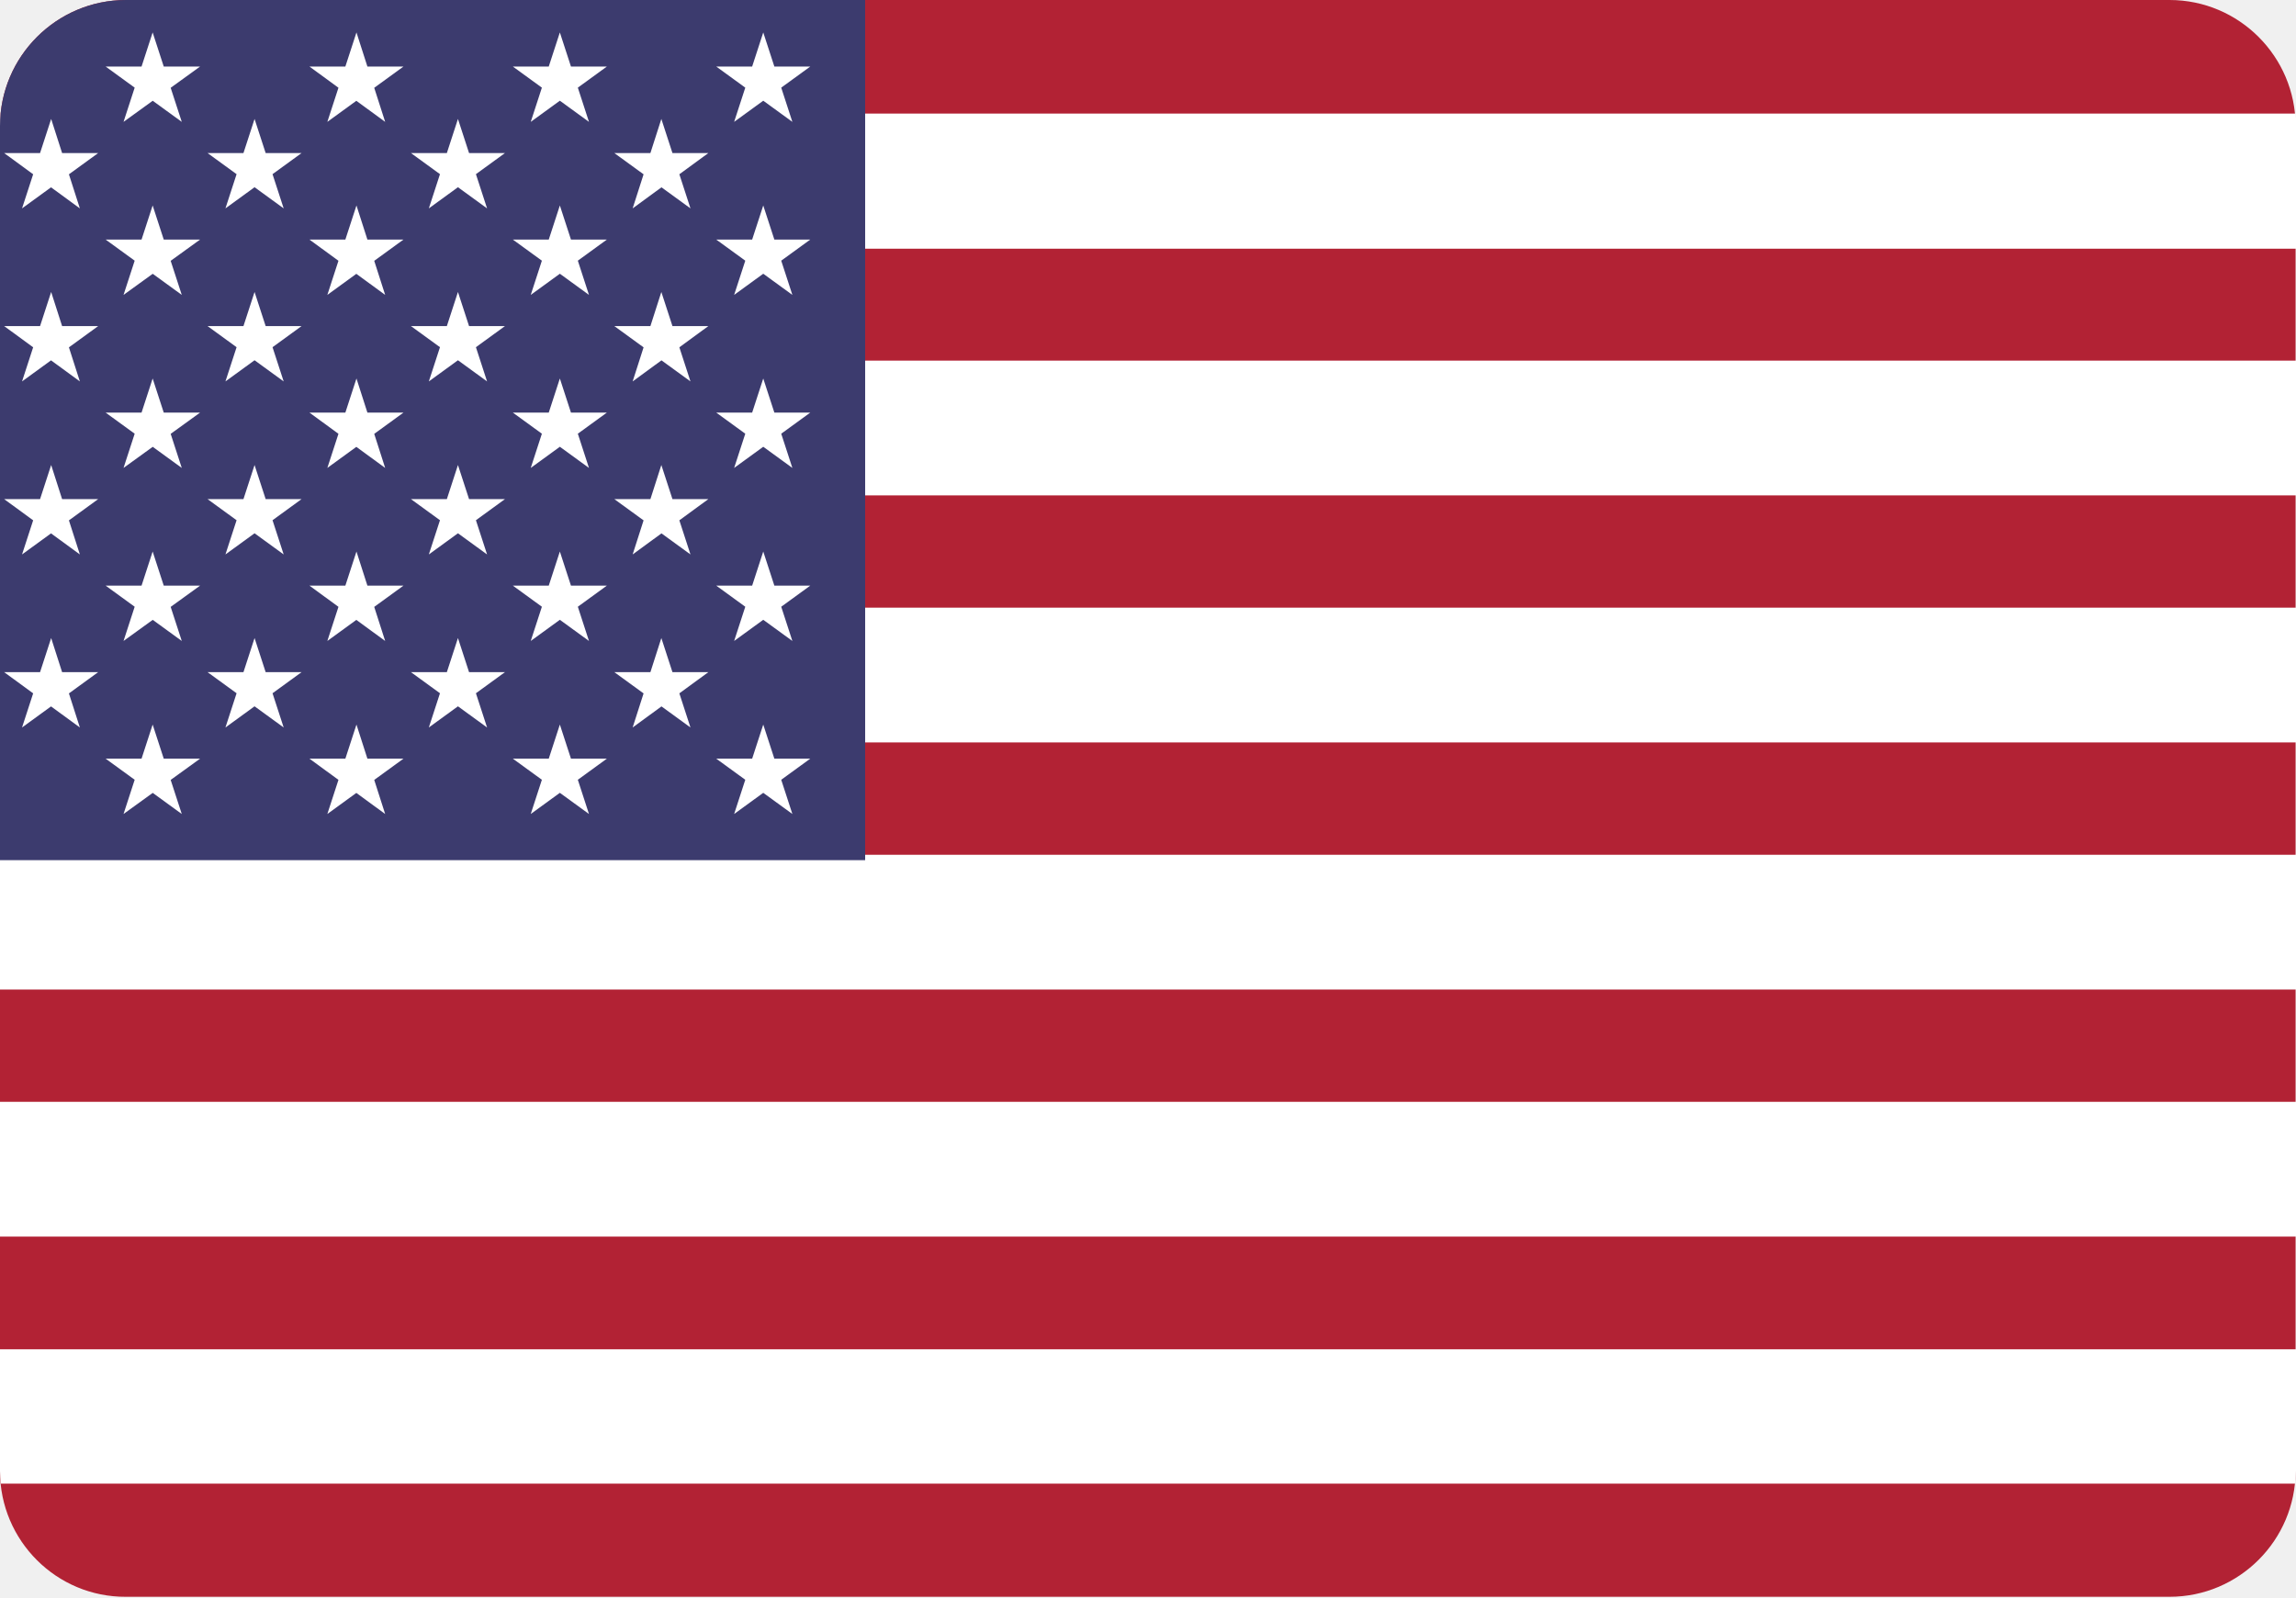
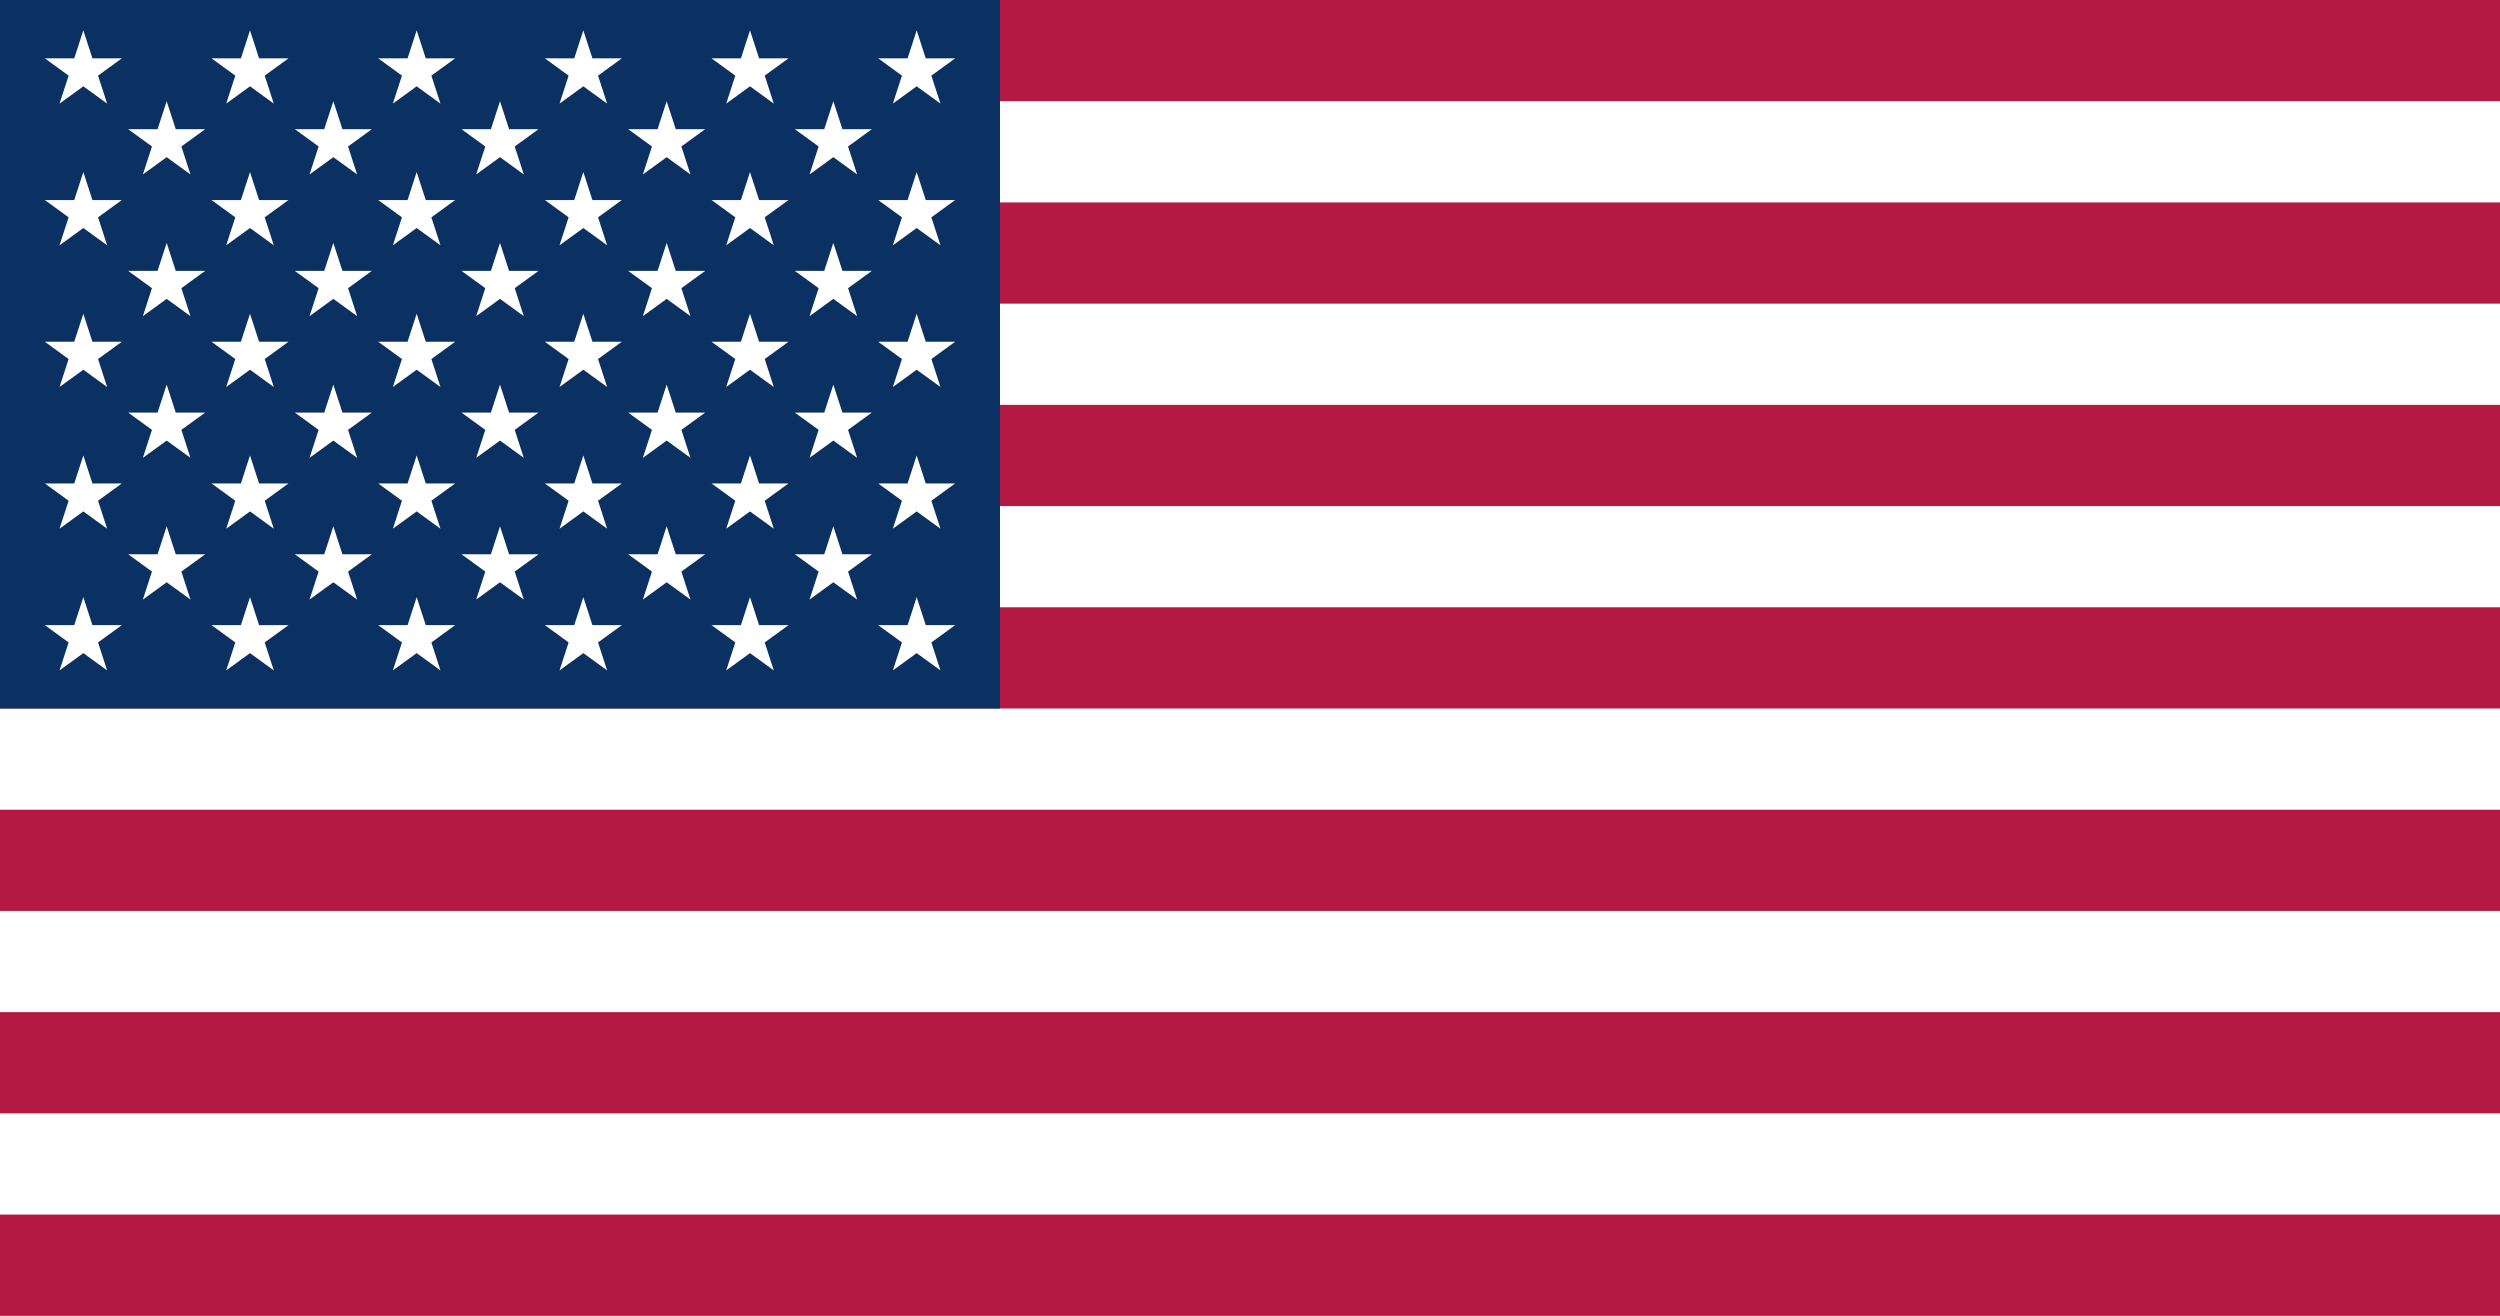
- <svg xmlns="http://www.w3.org/2000/svg" version="1.1" id="Layer_1" x="0px" y="0px" viewBox="0 0 55.2 38.4" style="enable-background:new 0 0 55.2 38.4" xml:space="preserve">
-   <style type="text/css">.st0{fill:#B22234;} .st1{fill:#FFFFFF;} .st2{fill:#3C3B6E;}</style>
-   <g>
-     <path class="st0" d="M3.03,0h49.13c1.67,0,3.03,1.36,3.03,3.03v32.33c0,1.67-1.36,3.03-3.03,3.03H3.03C1.36,38.4,0,37.04,0,35.37 V3.03C0,1.36,1.36,0,3.03,0L3.03,0z" />
-     <path class="st1" d="M0.02,2.73h55.17c0.01,0.1,0.02,0.2,0.02,0.31v2.94H0V3.03C0,2.93,0.01,2.83,0.02,2.73L0.02,2.73z M55.2,8.67 v3.24H0V8.67H55.2L55.2,8.67z M55.2,14.61v3.24H0v-3.24H55.2L55.2,14.61z M55.2,20.55v3.24H0v-3.24H55.2L55.2,20.55z M55.2,26.49 v3.24H0v-3.24H55.2L55.2,26.49z M55.2,32.43v2.93c0,0.1-0.01,0.21-0.02,0.31H0.02C0.01,35.58,0,35.47,0,35.37v-2.93H55.2 L55.2,32.43z" />
-     <path class="st2" d="M20.8,0v20.68H0V3.03C0,1.36,1.36,0,3.03,0H20.8L20.8,0L20.8,0z" />
-     <polygon class="st1" points="1.23,2.86 1.92,5.01 0.1,3.68 2.36,3.68 0.53,5.01 1.23,2.86" />
-     <polygon class="st1" points="1.23,7.02 1.92,9.17 0.1,7.84 2.36,7.84 0.53,9.17 1.23,7.02" />
-     <polygon class="st1" points="1.23,11.18 1.92,13.33 0.1,12 2.36,12 0.53,13.33 1.23,11.18" />
-     <polygon class="st1" points="1.23,15.34 1.92,17.49 0.1,16.16 2.36,16.16 0.53,17.49 1.23,15.34" />
-     <polygon class="st1" points="3.67,0.78 4.37,2.93 2.54,1.6 4.81,1.6 2.97,2.93 3.67,0.78" />
-     <polygon class="st1" points="3.67,4.94 4.37,7.09 2.54,5.76 4.81,5.76 2.97,7.09 3.67,4.94" />
-     <polygon class="st1" points="3.67,9.1 4.37,11.25 2.54,9.92 4.81,9.92 2.97,11.25 3.67,9.1" />
-     <polygon class="st1" points="3.67,13.26 4.37,15.41 2.54,14.08 4.81,14.08 2.97,15.41 3.67,13.26" />
-     <polygon class="st1" points="3.67,17.42 4.37,19.57 2.54,18.24 4.81,18.24 2.97,19.57 3.67,17.42" />
-     <polygon class="st1" points="6.12,2.86 6.82,5.01 4.99,3.68 7.25,3.68 5.42,5.01 6.12,2.86" />
-     <polygon class="st1" points="6.12,7.02 6.82,9.17 4.99,7.84 7.25,7.84 5.42,9.17 6.12,7.02" />
-     <polygon class="st1" points="6.12,11.18 6.82,13.33 4.99,12 7.25,12 5.42,13.33 6.12,11.18" />
-     <polygon class="st1" points="6.12,15.34 6.82,17.49 4.99,16.16 7.25,16.16 5.42,17.49 6.12,15.34" />
-     <polygon class="st1" points="8.57,0.78 9.26,2.93 7.44,1.6 9.7,1.6 7.87,2.93 8.57,0.78" />
-     <polygon class="st1" points="8.57,4.94 9.26,7.09 7.44,5.76 9.7,5.76 7.87,7.09 8.57,4.94" />
-     <polygon class="st1" points="8.57,9.1 9.26,11.25 7.44,9.92 9.7,9.92 7.87,11.25 8.57,9.1" />
-     <polygon class="st1" points="8.57,13.26 9.26,15.41 7.44,14.08 9.7,14.08 7.87,15.41 8.57,13.26" />
-     <polygon class="st1" points="8.57,17.42 9.26,19.57 7.44,18.24 9.7,18.24 7.87,19.57 8.57,17.42" />
-     <polygon class="st1" points="11.01,2.86 11.71,5.01 9.88,3.68 12.14,3.68 10.31,5.01 11.01,2.86" />
-     <polygon class="st1" points="11.01,7.02 11.71,9.17 9.88,7.84 12.14,7.84 10.31,9.17 11.01,7.02" />
-     <polygon class="st1" points="11.01,11.18 11.71,13.33 9.88,12 12.14,12 10.31,13.33 11.01,11.18" />
-     <polygon class="st1" points="11.01,15.34 11.71,17.49 9.88,16.16 12.14,16.16 10.31,17.49 11.01,15.34" />
-     <polygon class="st1" points="13.46,0.78 14.16,2.93 12.33,1.6 14.59,1.6 12.76,2.93 13.46,0.78" />
-     <polygon class="st1" points="13.46,4.94 14.16,7.09 12.33,5.76 14.59,5.76 12.76,7.09 13.46,4.94" />
-     <polygon class="st1" points="13.46,9.1 14.16,11.25 12.33,9.92 14.59,9.92 12.76,11.25 13.46,9.1" />
-     <polygon class="st1" points="13.46,13.26 14.16,15.41 12.33,14.08 14.59,14.08 12.76,15.41 13.46,13.26" />
-     <polygon class="st1" points="13.46,17.42 14.16,19.57 12.33,18.24 14.59,18.24 12.76,19.57 13.46,17.42" />
-     <polygon class="st1" points="15.9,2.86 16.6,5.01 14.77,3.68 17.03,3.68 15.21,5.01 15.9,2.86" />
-     <polygon class="st1" points="15.9,7.02 16.6,9.17 14.77,7.84 17.03,7.84 15.21,9.17 15.9,7.02" />
-     <polygon class="st1" points="15.9,11.18 16.6,13.33 14.77,12 17.03,12 15.21,13.33 15.9,11.18" />
-     <polygon class="st1" points="15.9,15.34 16.6,17.49 14.77,16.16 17.03,16.16 15.21,17.49 15.9,15.34" />
-     <polygon class="st1" points="18.35,0.78 19.05,2.93 17.22,1.6 19.48,1.6 17.65,2.93 18.35,0.78" />
-     <polygon class="st1" points="18.35,4.94 19.05,7.09 17.22,5.76 19.48,5.76 17.65,7.09 18.35,4.94" />
-     <polygon class="st1" points="18.35,9.1 19.05,11.25 17.22,9.92 19.48,9.92 17.65,11.25 18.35,9.1" />
-     <polygon class="st1" points="18.35,13.26 19.05,15.41 17.22,14.08 19.48,14.08 17.65,15.41 18.35,13.26" />
-     <polygon class="st1" points="18.35,17.42 19.05,19.57 17.22,18.24 19.48,18.24 17.65,19.57 18.35,17.42" />
+ <svg xmlns="http://www.w3.org/2000/svg" xmlns:xlink="http://www.w3.org/1999/xlink" width="1235" height="650" viewBox="0 0 7410 3900">
+   <path d="M0,0h7410v3900H0" fill="#b31942" />
+   <path d="M0,450H7410m0,600H0m0,600H7410m0,600H0m0,600H7410m0,600H0" stroke="#FFF" stroke-width="300" />
+   <path d="M0,0h2964v2100H0" fill="#0a3161" />
+   <g fill="#FFF">
+     <g id="s18">
+       <g id="s9">
+         <g id="s5">
+           <g id="s4">
+             <path id="s" d="M247,90 317.534,307.082 132.873,172.918H361.127L176.466,307.082z" />
+             <use xlink:href="#s" y="420" />
+             <use xlink:href="#s" y="840" />
+             <use xlink:href="#s" y="1260" />
+           </g>
+           <use xlink:href="#s" y="1680" />
+         </g>
+         <use xlink:href="#s4" x="247" y="210" />
+       </g>
+       <use xlink:href="#s9" x="494" />
+     </g>
+     <use xlink:href="#s18" x="988" />
+     <use xlink:href="#s9" x="1976" />
+     <use xlink:href="#s5" x="2470" />
  </g>
</svg>
